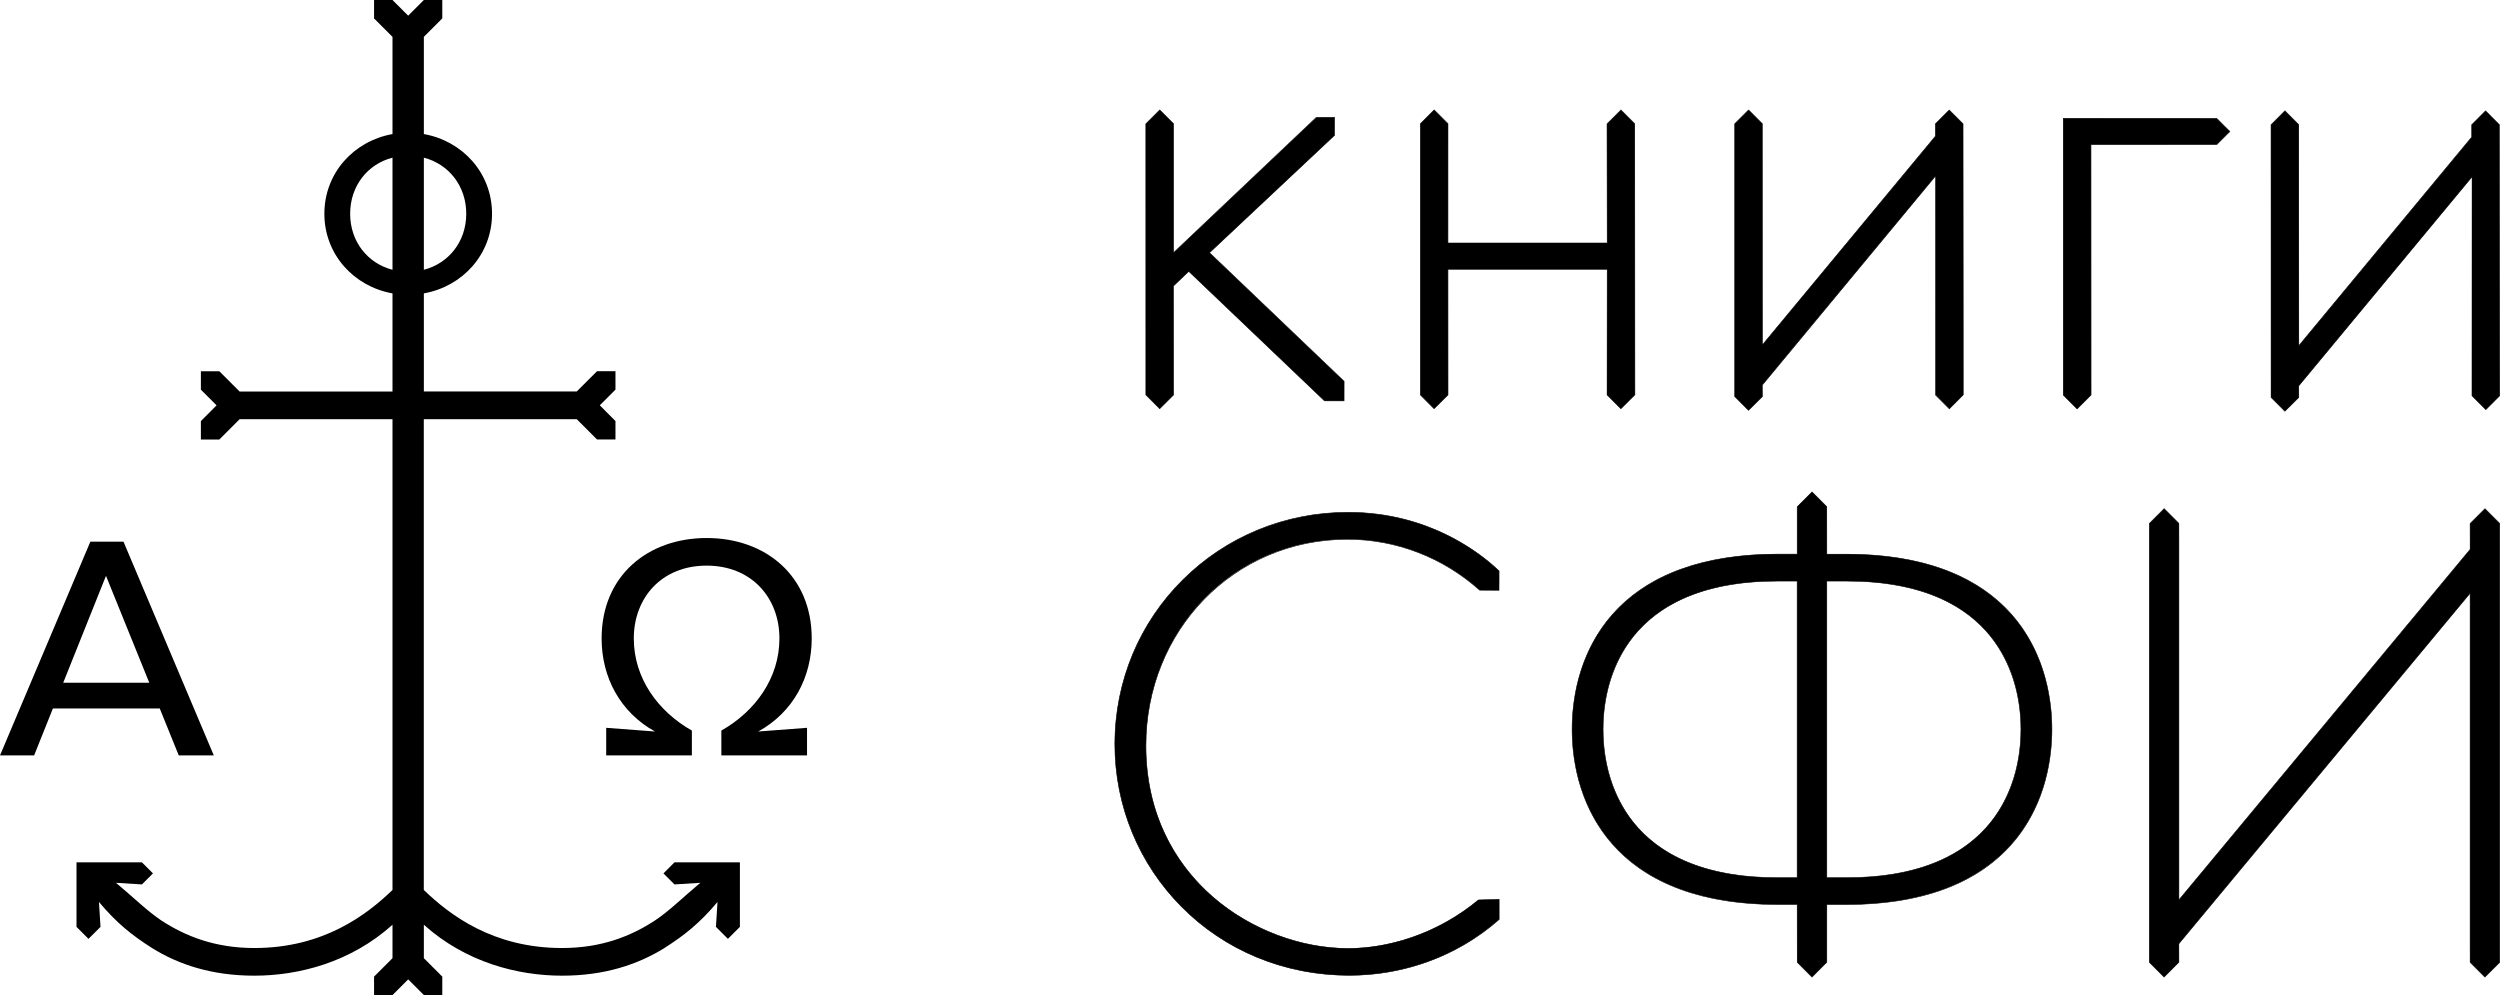
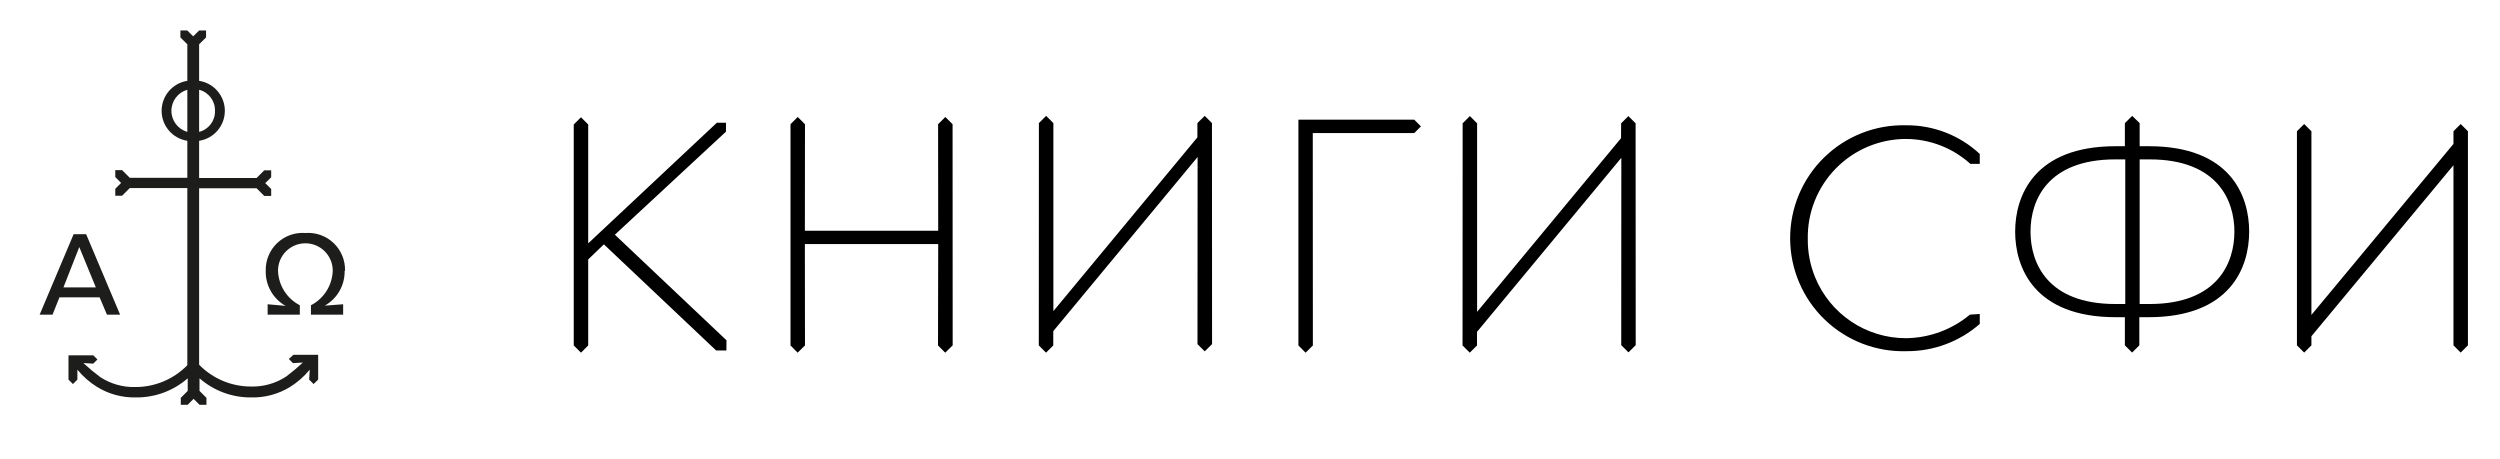
- <svg xmlns="http://www.w3.org/2000/svg" viewBox="0 0 480 191.03">
-   <path d="M34.32 145.04h6.73L23.71 104h-6.36L0 145.04h6.55l3.61-9.02h20.51l3.65 9.02zm-22.18-13.96l8.21-20.52 8.31 20.52H12.14zm143.71-8.5c0-12.02-8.84-19.28-20.17-19.28-11.33 0-20.17 7.26-20.17 19.28 0 7.44 3.54 14.16 10.25 17.87l-9.37-.71v5.3h16.45v-4.77c-6.55-3.71-11.15-10.09-11.15-17.69 0-7.78 5.32-13.98 13.98-13.98s13.98 6.2 13.98 13.98c0 7.6-4.61 13.98-11.15 17.69v4.77h16.45v-5.3l-9.37.71c6.74-3.72 10.27-10.43 10.27-17.87zm-28.47 45.11l2.12 2.12 4.96-.31c-3.4 2.84-5.9 5.36-8.69 7.22-4.6 3.01-10.25 5.3-17.86 5.3-13.27 0-21.58-6.36-26.54-11.15V80.49h29.37l3.89 3.89h3.54v-3.54l-3.01-3.02 3.01-3.01v-3.54h-3.54l-3.89 3.89H81.38V56.33c7.43-1.33 13.09-7.48 13.09-15.29 0-7.82-5.66-13.98-13.09-15.3V7.07l3.54-3.54V0h-3.54l-3.01 3.01L75.36 0h-3.54v3.54l3.54 3.54v18.66c-7.43 1.33-13.08 7.48-13.08 15.3 0 7.81 5.66 13.97 13.08 15.29v18.84H46l-3.89-3.89h-3.54v3.54l3.01 3.01-3.01 3.02v3.54h3.54l3.89-3.9h29.36v90.38c-4.95 4.78-13.26 11.15-26.53 11.15-7.6 0-13.27-2.3-17.87-5.3-2.77-1.86-5.28-4.38-8.69-7.22l4.98.31 2.12-2.12-2.12-2.12H14.69v12.39l2.3 2.3 2.31-2.3-.3-4.78c3.45 4.09 6.25 6.33 10.2 8.85 5.12 3.18 11.5 5.3 19.63 5.3 8.48 0 18.49-2.54 26.53-9.78v6.42l-3.54 3.54v3.54h3.54l3.01-3.01 3.01 3.01h3.54v-3.54l-3.54-3.54v-6.42c8.06 7.24 18.05 9.78 26.54 9.78 8.13 0 14.5-2.12 19.64-5.3 3.93-2.52 6.75-4.76 10.2-8.85l-.3 4.78 2.3 2.3 2.3-2.3v-12.39H129.5l-2.12 2.12zm-46-137.42c4.8 1.25 8.14 5.45 8.14 10.77 0 5.32-3.34 9.51-8.14 10.76V30.27zM75.36 51.8c-4.81-1.25-8.13-5.45-8.13-10.76 0-5.33 3.33-9.53 8.13-10.77V51.8zM338.38 76.12v-2.23l33.26-40.14-.01 42.06 2.66 2.66 2.67-2.66-.04-52.05-2.66-2.65-2.67 2.65v2.39l-33.2 40.05-.01-42.44-2.65-2.65-2.68 2.65v52.36l2.66 2.66z" />
-   <path d="M335.71 78.86l-.04-.04-2.66-2.66-.01-52.39 2.72-2.73.04.04 2.66 2.66.02 42.33 33.1-39.94-.01-2.35 2.72-2.73.04.04 2.65 2.66.05 52.08-2.72 2.74-.04-.04-2.66-2.66.01-41.95-33.16 40.03.01 2.21-.01.02-2.71 2.68zm.01-57.68l-2.63 2.62.01 52.32 2.61 2.59 2.62-2.61v-2.21l33.36-40.29-.02 42.2 2.61 2.59 2.63-2.62-.05-52.01-2.6-2.58-2.63 2.62.01 2.35-33.3 40.2-.01-42.58-2.61-2.59zM278.01 75.81L278 51.7h30.58l-.03 24.11 2.66 2.66 2.67-2.66h.02l-.02-52.05-2.66-2.65-2.67 2.65.03 22.9H278l.01-22.9-2.65-2.65-2.67 2.65v52.05l2.65 2.66z" />
-   <path d="M311.21 78.55l-.04-.04-2.66-2.66.02-24.1h-30.47l.01 24.08-.01.02-2.71 2.69-.04-.04-2.66-2.66-.01-52.09 2.72-2.73.04.04 2.66 2.66V46.6h30.47l-.03-22.84 2.72-2.73.04.04 2.66 2.66.03 52.14h-.05l-2.69 2.68zm-35.86-57.37l-2.63 2.62.01 52.01 2.61 2.58 2.62-2.61-.01-24.14h30.68v.05l-.03 24.11 2.61 2.58 2.64-2.63-.02-52.01-2.61-2.58-2.63 2.62.04 22.91h-30.68l.01-22.94-2.61-2.57zM225.33 75.81l-.01-20.91 2.92-2.8 26.06 24.87h3.76l.01-3.77-25.84-24.68 24.01-22.53v-3.47l-3.48-.01-27.44 26.01.01-24.76-2.66-2.65-2.67 2.65v52.05l2.66 2.66z" />
-   <path d="M222.66 78.55l-.04-.04-2.66-2.66-.01-52.09 2.72-2.73.04.04 2.66 2.66-.01 24.67 27.35-25.92 3.57-.01v3.52L232.3 48.52l25.81 24.65v3.85h-3.81l-26.06-24.85-2.89 2.76.03 20.9-.01.02-2.71 2.7zm.01-57.37l-2.63 2.62.01 52.01 2.61 2.58 2.62-2.61-.02-20.9 2.98-2.87.04.04 26.06 24.87 3.67-.02.01-3.71-25.86-24.68.03-.04 24-22.53-.01-3.38-3.43-.01-27.5 26.08.02-24.88-2.6-2.57z" />
-   <g>
-     <path d="M401.46 27.78h24.13l2.53-2.53-2.53-2.53h-29.45v53.14l2.66 2.66 2.67-2.66z" />
-     <path d="M398.81 78.59l-.04-.04-2.66-2.66-.01-53.23h29.51l2.59 2.58-.03.04-2.52 2.52-24.13.02.02 48.04-2.73 2.73zm-2.61-55.82v53.09l2.61 2.58 2.63-2.62-.03-48.1h24.19l2.45-2.47-2.49-2.5-29.36.02z" />
-   </g>
-   <g>
-     <path d="M441.37 76.3v-2.23l33.26-40.14-.02 42.06 2.66 2.66 2.67-2.66h.01l-.05-52.05-2.66-2.66-2.67 2.66v2.38l-33.19 40.05-.01-42.43-2.66-2.66-2.67 2.66V76.3l2.66 2.66z" />
-     <path d="M438.7 79.03l-.04-.04-2.66-2.66-.01-52.4 2.72-2.73.04.04 2.65 2.66.02 42.33 33.1-39.94-.01-2.35 2.72-2.73.04.04 2.66 2.66.07 52.08-2.72 2.73-.04-.04-2.66-2.66.01-41.95-33.18 40.03.01 2.22-.01.02-2.71 2.69zm.01-57.68l-2.63 2.62.01 52.32 2.61 2.58 2.61-2.61v-2.21l33.37-40.29-.02 42.21 2.61 2.58 2.63-2.62-.05-52.01-2.61-2.58-2.63 2.62.01 2.35-33.3 40.2-.01-42.58-2.6-2.58z" />
-   </g>
-   <g>
-     <path d="M354.37 106.39h-3.62v-9.11l-2.84-2.84-2.85 2.84v9.11h-3.62c-32.09 0-39.6 19.66-39.6 33.64 0 13.97 7.51 33.64 39.6 33.64h3.62v11.09l2.84 2.84 2.85-2.84v-11.09h3.62c32.09 0 39.6-19.67 39.6-33.64 0-13.97-7.5-33.64-39.6-33.64zm-13.19 62.12c-26.66 0-33.39-16.05-33.39-28.47s6.73-28.47 33.39-28.47h3.88v56.94h-3.88zm13.45 0h-3.89v-56.94h3.89c26.66 0 33.39 16.05 33.39 28.47s-6.73 28.47-33.39 28.47z" />
-     <path d="M347.9 187.68l-.04-.04-2.84-2.84-.01-11.08h-3.57c-14.35 0-25.07-3.9-31.87-11.6-6.78-7.66-7.78-17.13-7.78-22.09 0-4.97 1-14.44 7.78-22.1 6.8-7.69 17.52-11.59 31.87-11.59h3.57v-9.05l2.9-2.91.04.04 2.84 2.84.01 9.09h3.57c14.35 0 25.07 3.9 31.88 11.59 6.77 7.66 7.77 17.14 7.77 22.1 0 4.96-1 14.44-7.77 22.09-6.81 7.7-17.53 11.6-31.88 11.6h-3.57v11.04l-2.9 2.91zm-6.47-81.23c-14.32 0-25.01 3.89-31.8 11.56-6.74 7.63-7.75 17.08-7.75 22.03 0 4.95 1 14.39 7.75 22.03 6.79 7.67 17.48 11.56 31.8 11.56h3.68v11.14l2.79 2.77 2.81-2.8-.01-11.11h3.68c14.32 0 25.02-3.89 31.8-11.56 6.74-7.64 7.75-17.08 7.75-22.03 0-4.95-1-14.4-7.75-22.03-6.78-7.67-17.48-11.56-31.8-11.56h-3.68v-9.16l-2.79-2.77-2.81 2.8.01 9.12h-3.68zm13.2 62.11h-3.94v-57.04h3.94c12 0 20.99 3.23 26.73 9.59 4.33 4.8 6.71 11.52 6.71 18.93 0 7.4-2.38 14.13-6.71 18.93-5.74 6.36-14.73 9.59-26.73 9.59zm-3.83-.1h3.83c11.97 0 20.94-3.22 26.66-9.56 4.31-4.78 6.68-11.48 6.68-18.86 0-7.38-2.37-14.07-6.68-18.86-5.72-6.34-14.69-9.56-26.66-9.56h-3.83v56.84zm-5.69.1h-3.93c-12 0-20.99-3.23-26.73-9.59-4.33-4.8-6.71-11.53-6.71-18.93 0-7.41 2.38-14.13 6.71-18.93 5.74-6.37 14.73-9.59 26.73-9.59h3.93v57.04zm-3.93-56.94c-11.97 0-20.94 3.22-26.66 9.56-4.31 4.79-6.68 11.48-6.68 18.86 0 7.38 2.37 14.07 6.68 18.86 5.72 6.35 14.69 9.56 26.66 9.56H345v-56.84h-3.82zM283.84 172.78c-8.1 6.73-17.59 9.3-25.01 9.3-17.47 0-38.82-13.33-38.82-38.95 0-21.86 16.56-39.6 38.69-39.6 9.38 0 18.4 3.5 25.42 9.79l.01.01h3.68l.01-3.69h-.01l.01-.01c-2.59-2.47-12.55-11.26-28.99-11.26-24.85 0-44.78 19.67-44.78 44.52 0 24.07 19.16 44.38 45.03 44.38 9.32 0 19.93-2.97 28.73-10.74h.02l-.01-3.87-3.98.12z" />
-     <path d="M259.09 187.31c-12.37 0-23.83-4.68-32.26-13.18-8.27-8.33-12.83-19.43-12.83-31.25 0-12.02 4.65-23.24 13.09-31.61 8.42-8.36 19.69-12.96 31.74-12.96 15.51 0 25.47 7.88 29.03 11.28v.01l.03.03-.02.02-.01 3.75-3.79-.03c-7.02-6.3-16.04-9.77-25.37-9.77-21.66 0-38.63 17.37-38.63 39.55 0 14.78 6.98 23.95 12.85 29.05 7.1 6.17 16.79 9.86 25.92 9.86 8.75 0 17.86-3.39 24.98-9.3l.03-.01 4.04-.13v3.98h-.05c-7.83 6.9-18.05 10.71-28.75 10.71zm-.26-88.89c-12.02 0-23.27 4.59-31.67 12.92-8.41 8.36-13.05 19.56-13.05 31.54 0 11.79 4.55 22.86 12.79 31.18 8.41 8.47 19.85 13.15 32.19 13.15 10.67 0 20.87-3.81 28.7-10.72l-.01-3.77-3.92.12c-7.13 5.92-16.26 9.31-25.03 9.31-9.16 0-18.88-3.69-25.99-9.88-5.87-5.1-12.88-14.3-12.88-29.12 0-22.23 17.01-39.65 38.74-39.65 9.37 0 18.4 3.48 25.44 9.8h3.62l.01-3.59h-.05l.04-.06c-3.59-3.41-13.5-11.23-28.93-11.23z" />
-     <g>
-       <path d="M477.11 97.66l-2.85 2.84v4.98l-55.91 67.29V100.5l-2.84-2.84-2.85 2.84v84.27l2.84 2.84 2.85-2.84v-3.58l55.91-67.29v70.87l2.84 2.84 2.85-2.84V100.5z" />
-       <path d="M477.1 187.68l-.04-.04-2.84-2.84-.01-3.62v-67.15l-55.82 67.19.01 3.54-2.9 2.91-.04-.04-2.84-2.84-.01-3.62V100.5l2.9-2.91.04.04 2.84 2.84.01 3.62v68.55l55.82-67.19-.01-4.94 2.9-2.91.04.04 2.84 2.84.01 3.62v80.69l-2.9 2.89zm-2.79-73.93v71.02l2.79 2.77 2.81-2.8-.01-3.54v-80.7l-2.79-2.77-2.81 2.8.01 4.94-56.02 67.44V100.5l-2.79-2.77-2.81 2.8.01 3.54v80.69l2.79 2.77 2.81-2.8-.01-3.54 56.02-67.44z" />
-     </g>
-   </g>
+ <svg xmlns="http://www.w3.org/2000/svg" width="229" height="42" fill="none">
+   <path fill="#1d1d1b" d="M9.796 28.824h1.207L7.89 21.45H6.745l-3.114 7.373h1.18l.636-1.59h3.677zM5.81 26.327l1.453-3.696 1.516 3.696zm25.795-1.516a3.377 3.377 0 0 0-3.632-3.469 3.38 3.38 0 0 0-3.632 3.469 3.58 3.58 0 0 0 1.816 3.205l-1.643-.146v.954h2.95v-.863a3.69 3.69 0 0 1-1.997-3.169 2.506 2.506 0 1 1 5.012 0 3.69 3.69 0 0 1-1.998 3.17v.862h2.951v-.954l-1.68.127a3.58 3.58 0 0 0 1.816-3.205m-5.111 8.09.38.382.909-.055q-.738.685-1.544 1.29a5.6 5.6 0 0 1-3.205.907 6.63 6.63 0 0 1-4.757-1.997V17.247h5.266l.699.7h.635v-.636l-.544-.536.544-.535v-.636h-.635l-.7.7H18.24v-3.406a2.779 2.779 0 0 0 0-5.493v-3.35l.635-.626v-.636h-.635l-.545.536-.536-.536h-.635v.636l.635.626v3.35a2.779 2.779 0 0 0 0 5.493v3.387h-5.275l-.699-.7h-.626v.636l.535.536-.535.536v.635h.626l.7-.699h5.274v16.225a6.64 6.64 0 0 1-4.766 1.998 5.6 5.6 0 0 1-3.206-.908 19 19 0 0 1-1.552-1.29l.908.055.381-.381-.381-.382h-2.27v2.225l.409.408.408-.408v-.908a7.3 7.3 0 0 0 1.816 1.589 6.5 6.5 0 0 0 3.523.953 7.1 7.1 0 0 0 4.766-1.752v1.153l-.635.635v.636h.636l.535-.545.545.545h.636v-.636l-.636-.635v-1.153a7.1 7.1 0 0 0 4.758 1.752 6.5 6.5 0 0 0 3.522-.953 7.3 7.3 0 0 0 1.816-1.59l-.054.909.408.408.418-.408V32.5h-2.27zM18.24 8.222a1.94 1.94 0 0 1 1.452 1.934 1.925 1.925 0 0 1-1.452 1.925zm-1.08 3.86a2.006 2.006 0 0 1 0-3.86z" />
+   <path fill="#000" d="m110.353 10.613-.672.663v1.308L96.489 28.5V11.276l-.663-.663-.663.663-.009 20.365.663.663.663-.663v-1.307L109.7 14.38l-.01 17.142.663.663.672-.663-.009-20.247zm-23.761.102-.663.663.01 9.76H73.727l.009-9.76-.663-.663-.663.663v20.265l.654.663.672-.663-.01-9.288H85.94l-.019 9.288.663.663.681-.672-.009-20.256zM66.5 12.059v-.817h-.835L53.88 22.292V11.404l-.663-.663-.662.663v20.238l.663.663.662-.663v-7.88l1.435-1.381 10.287 9.724h.935l.01-.935-10.224-9.67zm52.434-1.099v20.684l.662.663.663-.663-.009-19.457h9.297l.609-.609-.609-.617zm30.225-.327-.663.663-.009 1.362-13.184 15.907v-17.27l-.662-.662-.663.663-.009 20.347.663.662.662-.662v-1.244l13.22-15.944-.009 17.16.663.663.663-.663-.01-20.32zM196.9 27.846h-.908V14.6h.908c6.201 0 7.772 3.732 7.772 6.62 0 2.886-1.571 6.627-7.772 6.627m-3.133 0c-6.201 0-7.772-3.732-7.772-6.628s1.571-6.619 7.772-6.619h.908v13.247zm3.069-14.454h-.844v-2.116l-.681-.663-.672.663v2.116h-.845c-7.463 0-9.206 4.54-9.206 7.826 0 3.287 1.743 7.836 9.206 7.836h.845v2.578l.663.663.662-.663v-2.578h.845c7.472 0 9.215-4.54 9.215-7.836s-1.716-7.826-9.188-7.826m-16.389 15.425a9.3 9.3 0 0 1-5.82 2.16 8.98 8.98 0 0 1-8.371-5.6 9 9 0 0 1-.663-3.479 9 9 0 0 1 8.98-9.17 8.83 8.83 0 0 1 5.911 2.28h.862V14.1a9.78 9.78 0 0 0-6.746-2.624 10.35 10.35 0 0 0-10.623 10.379 10.35 10.35 0 0 0 10.687 10.313 10.07 10.07 0 0 0 6.682-2.496v-.909zM225.4 11.36l-.663.662v1.162l-13.011 15.662V12.022l-.663-.663-.663.663v19.612l.663.663.663-.663v-.835l13.011-15.663v16.498l.663.663.662-.663V12.022z" />
</svg>
